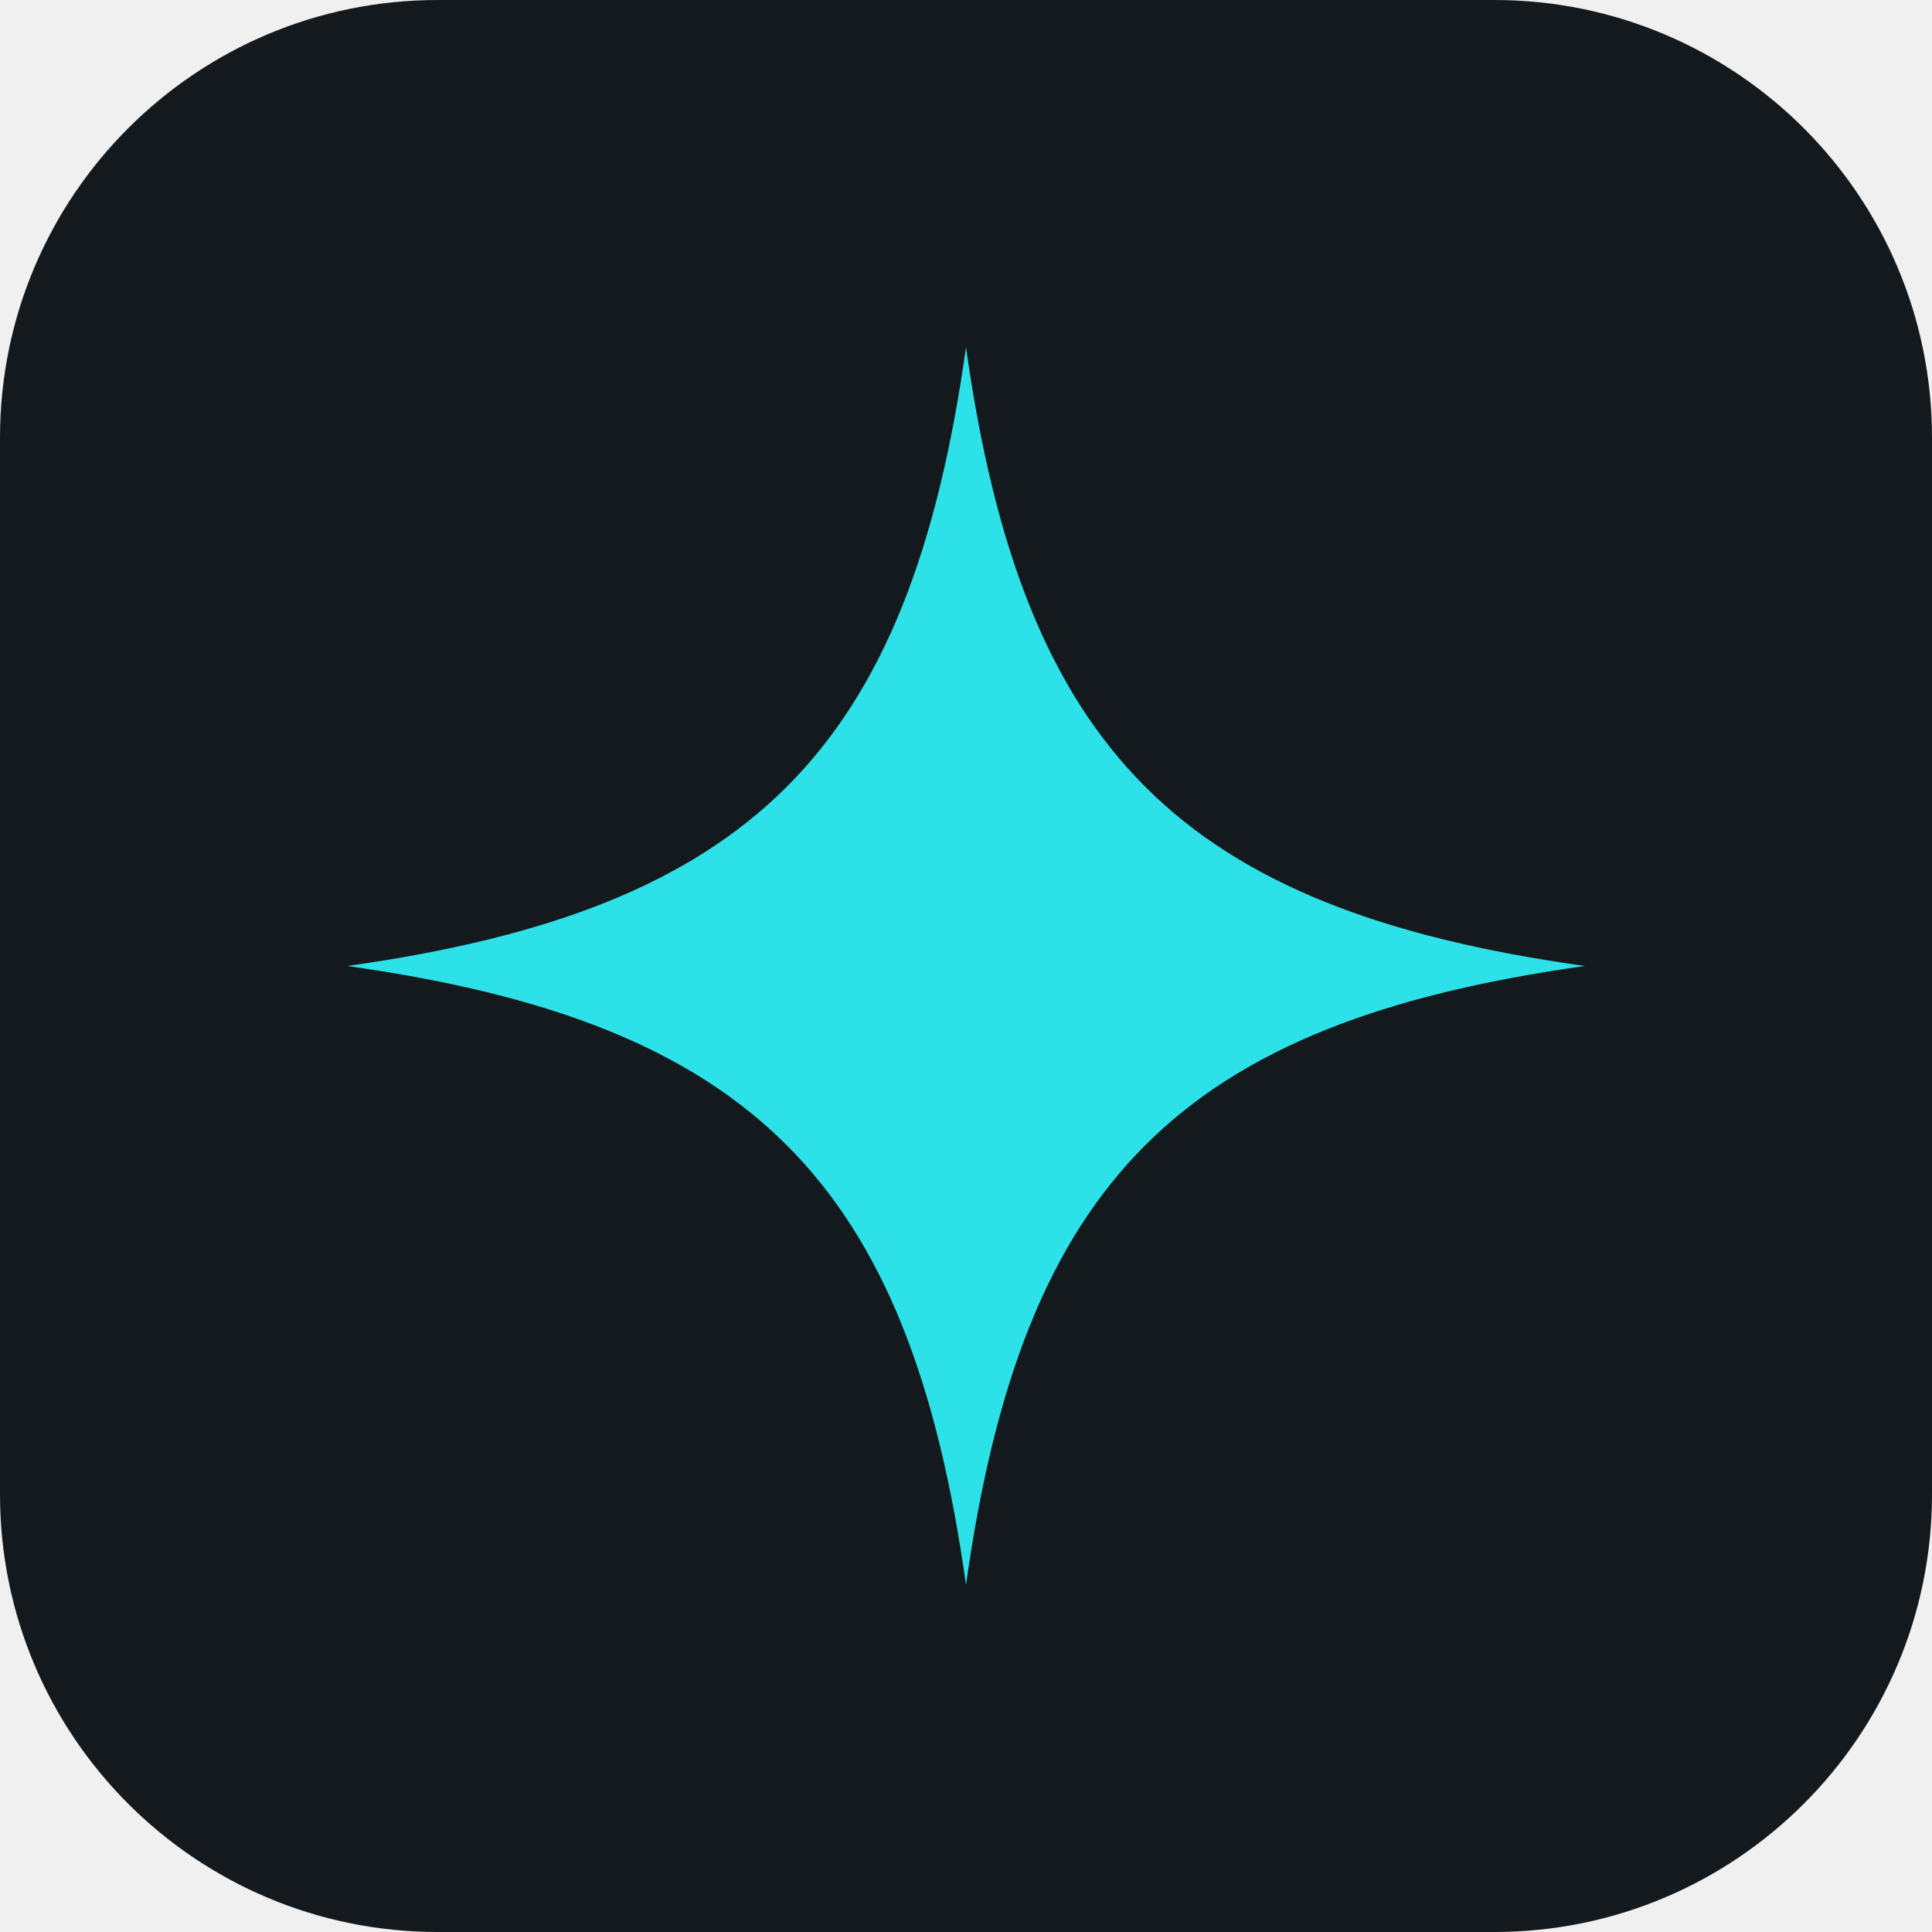
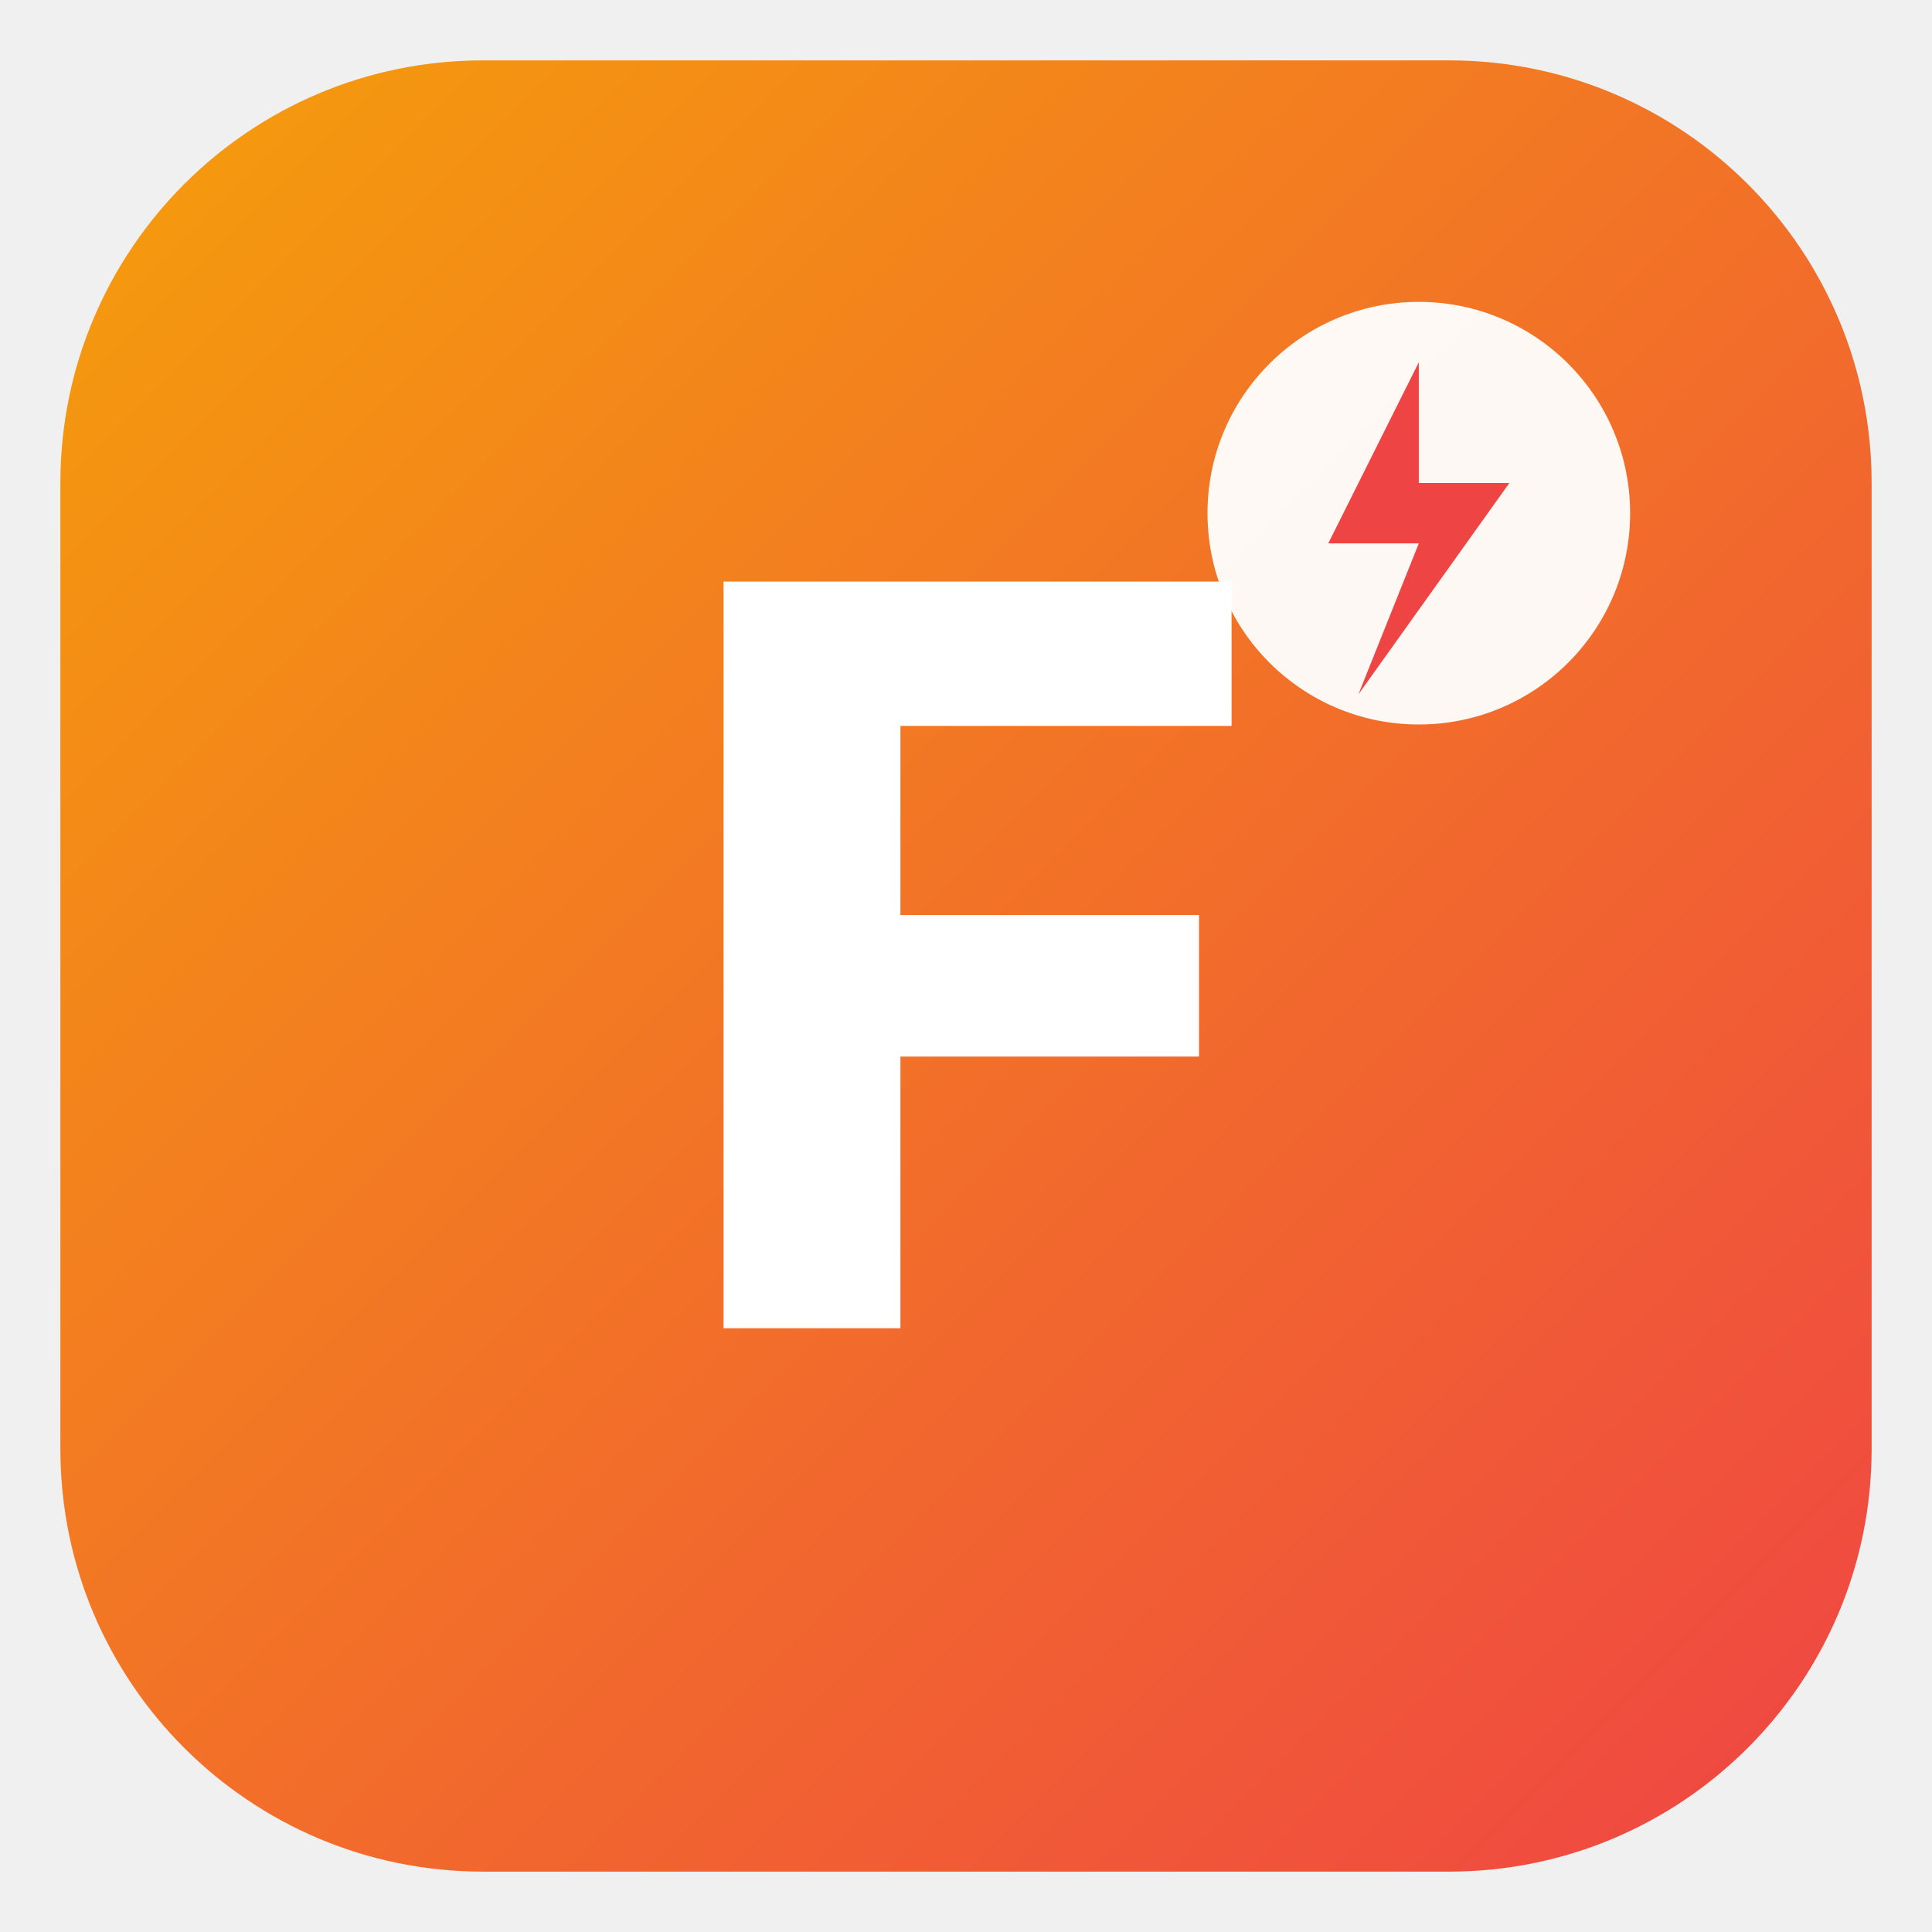
- <svg xmlns="http://www.w3.org/2000/svg" viewBox="0 0 512 512">
-   <rect width="512" height="512" rx="116" fill="#13191c" />
-   <path d="M256 92C271 199 313 241 420 256C313 271 271 313 256 420C241 313 199 271 92 256C199 241 241 199 256 92Z" fill="#2ce2e8" />
+ <svg xmlns="http://www.w3.org/2000/svg" viewBox="0 0 64 64">
+   <defs>
+     <linearGradient id="g" x1="0" y1="0" x2="1" y2="1">
+       <stop offset="0" stop-color="#f59e0b" />
+       <stop offset="1" stop-color="#ef4444" />
+     </linearGradient>
+   </defs>
+   <rect x="2" y="2" width="60" height="60" rx="14" fill="url(#g)" />
+   <text x="32" y="44" text-anchor="middle" font-family="system-ui, -apple-system, sans-serif" font-size="34" font-weight="800" fill="#fff">F</text>
+   <circle cx="47" cy="17" r="7" fill="#fff" opacity="0.95" />
+   <path d="M47 12 L44 18 L47 18 L45 23 L50 16 L47 16 Z" fill="#ef4444" />
</svg>
